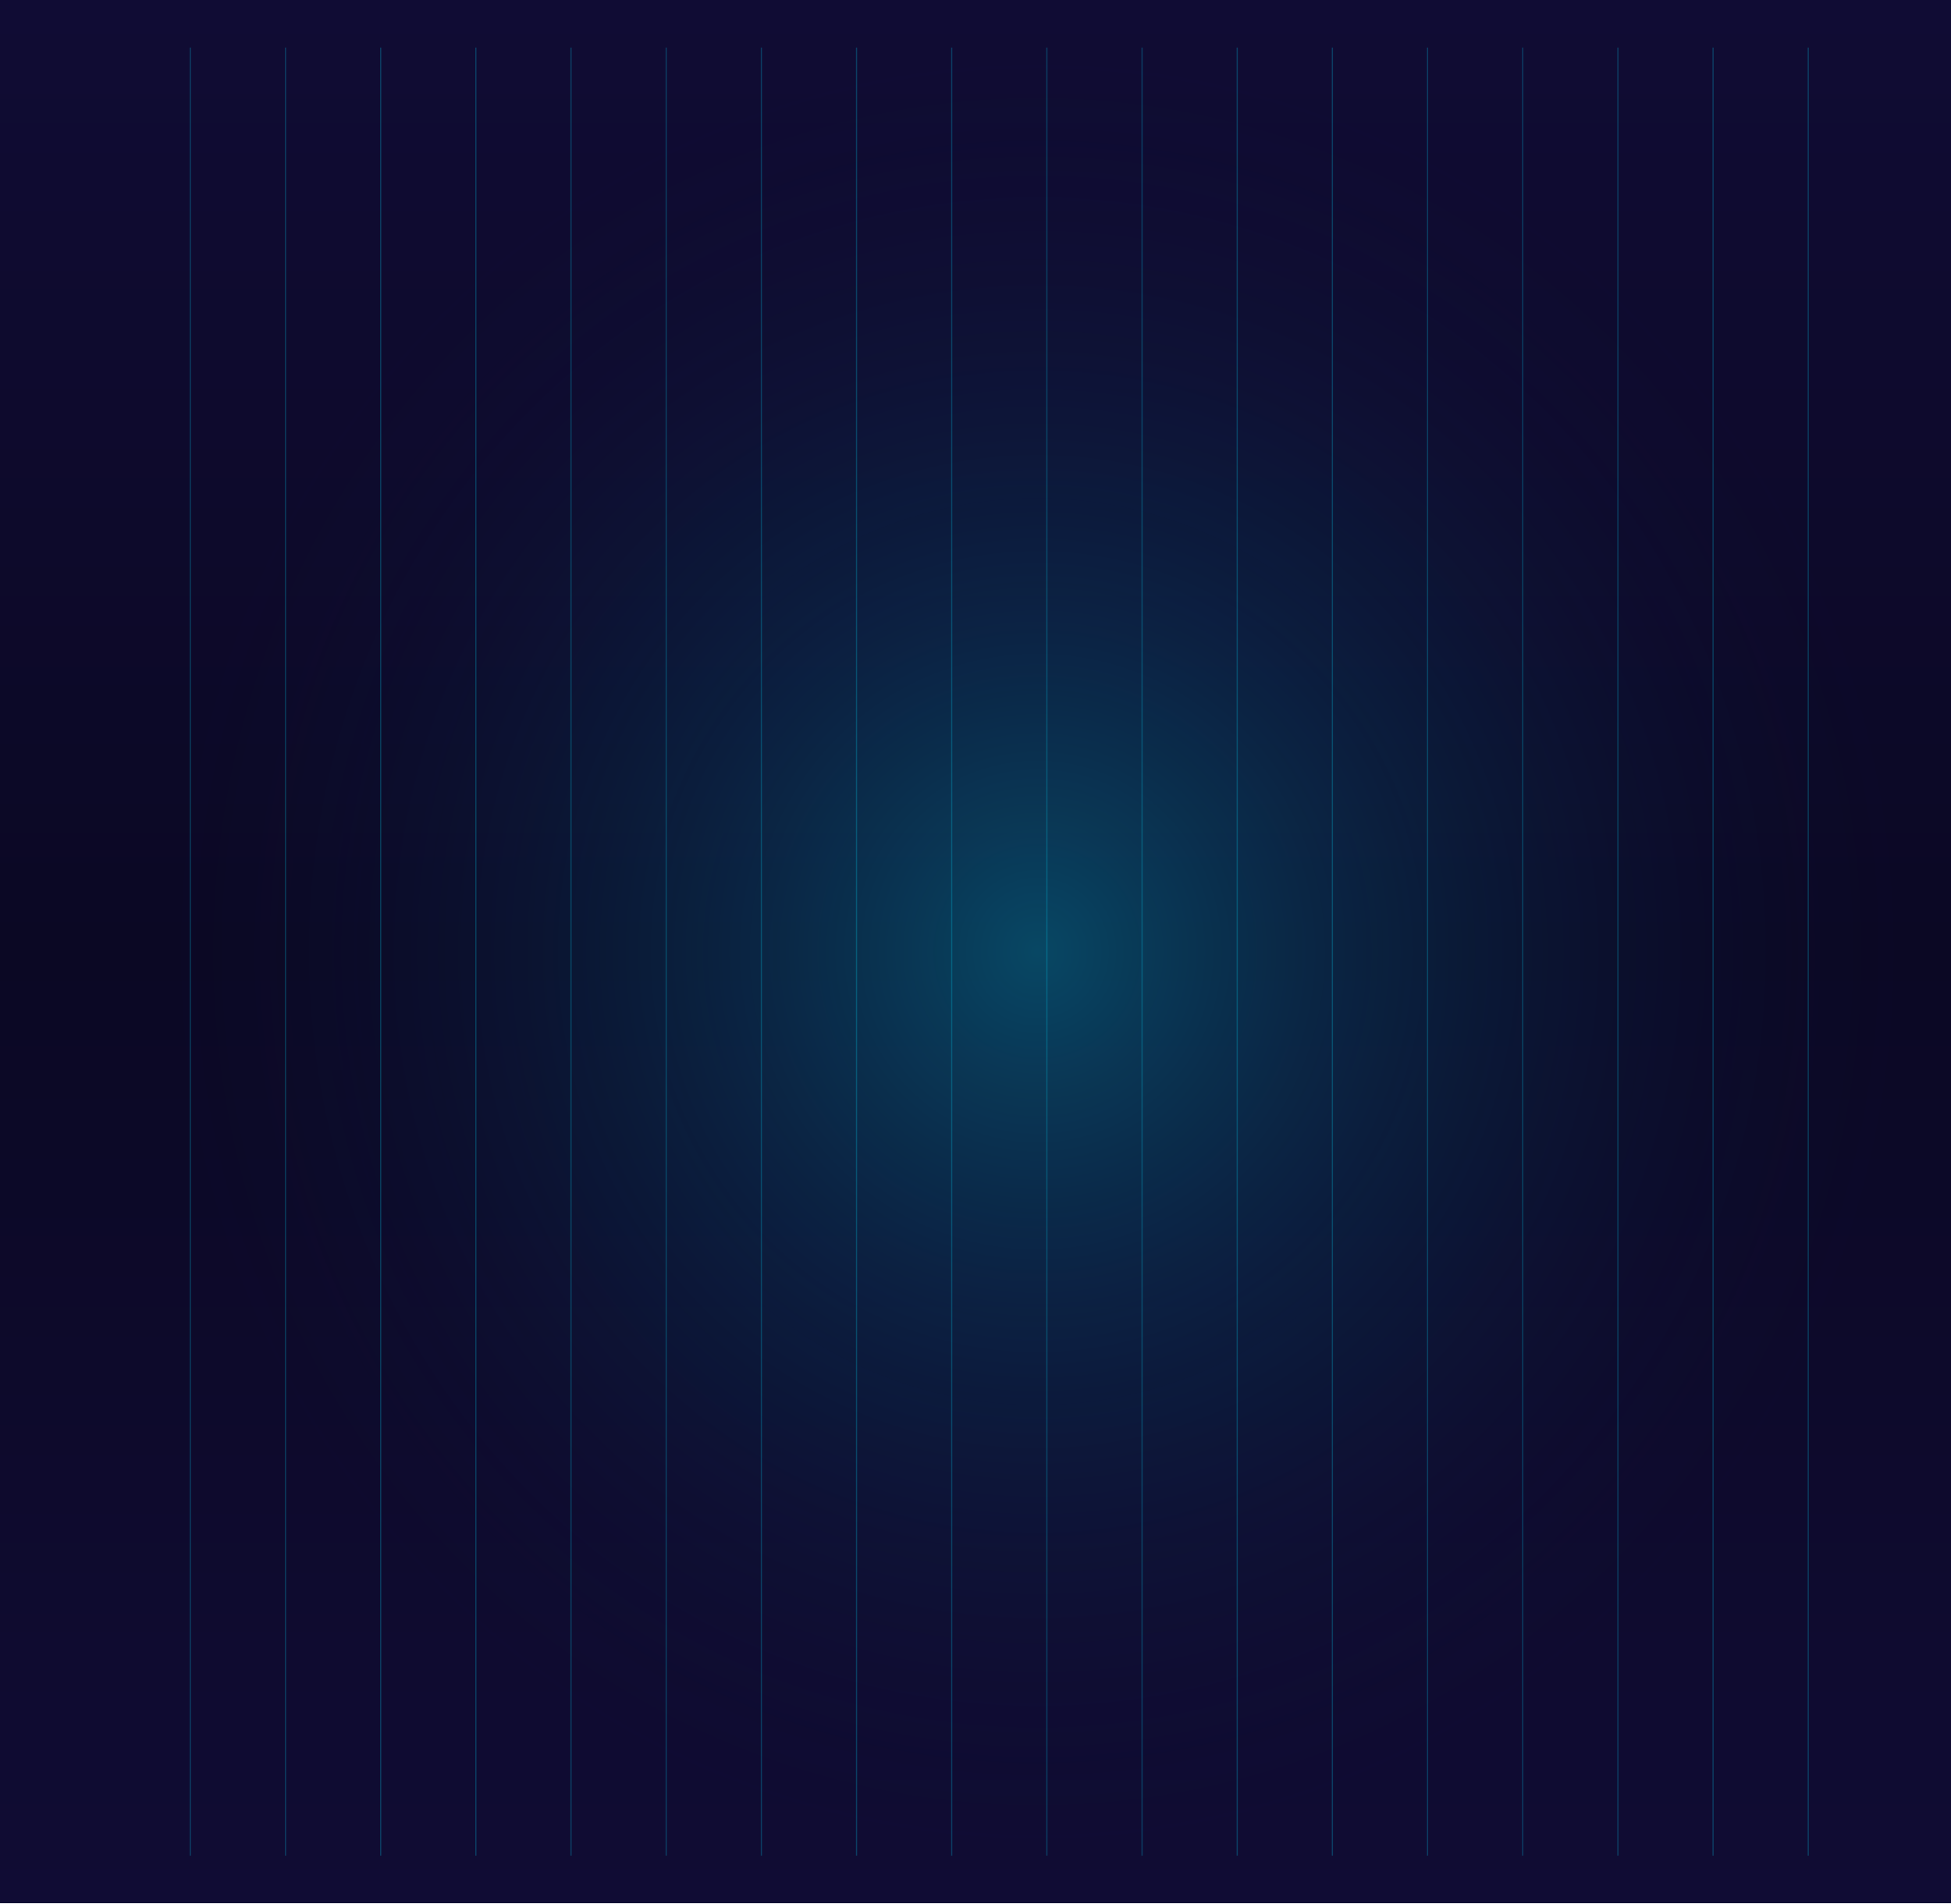
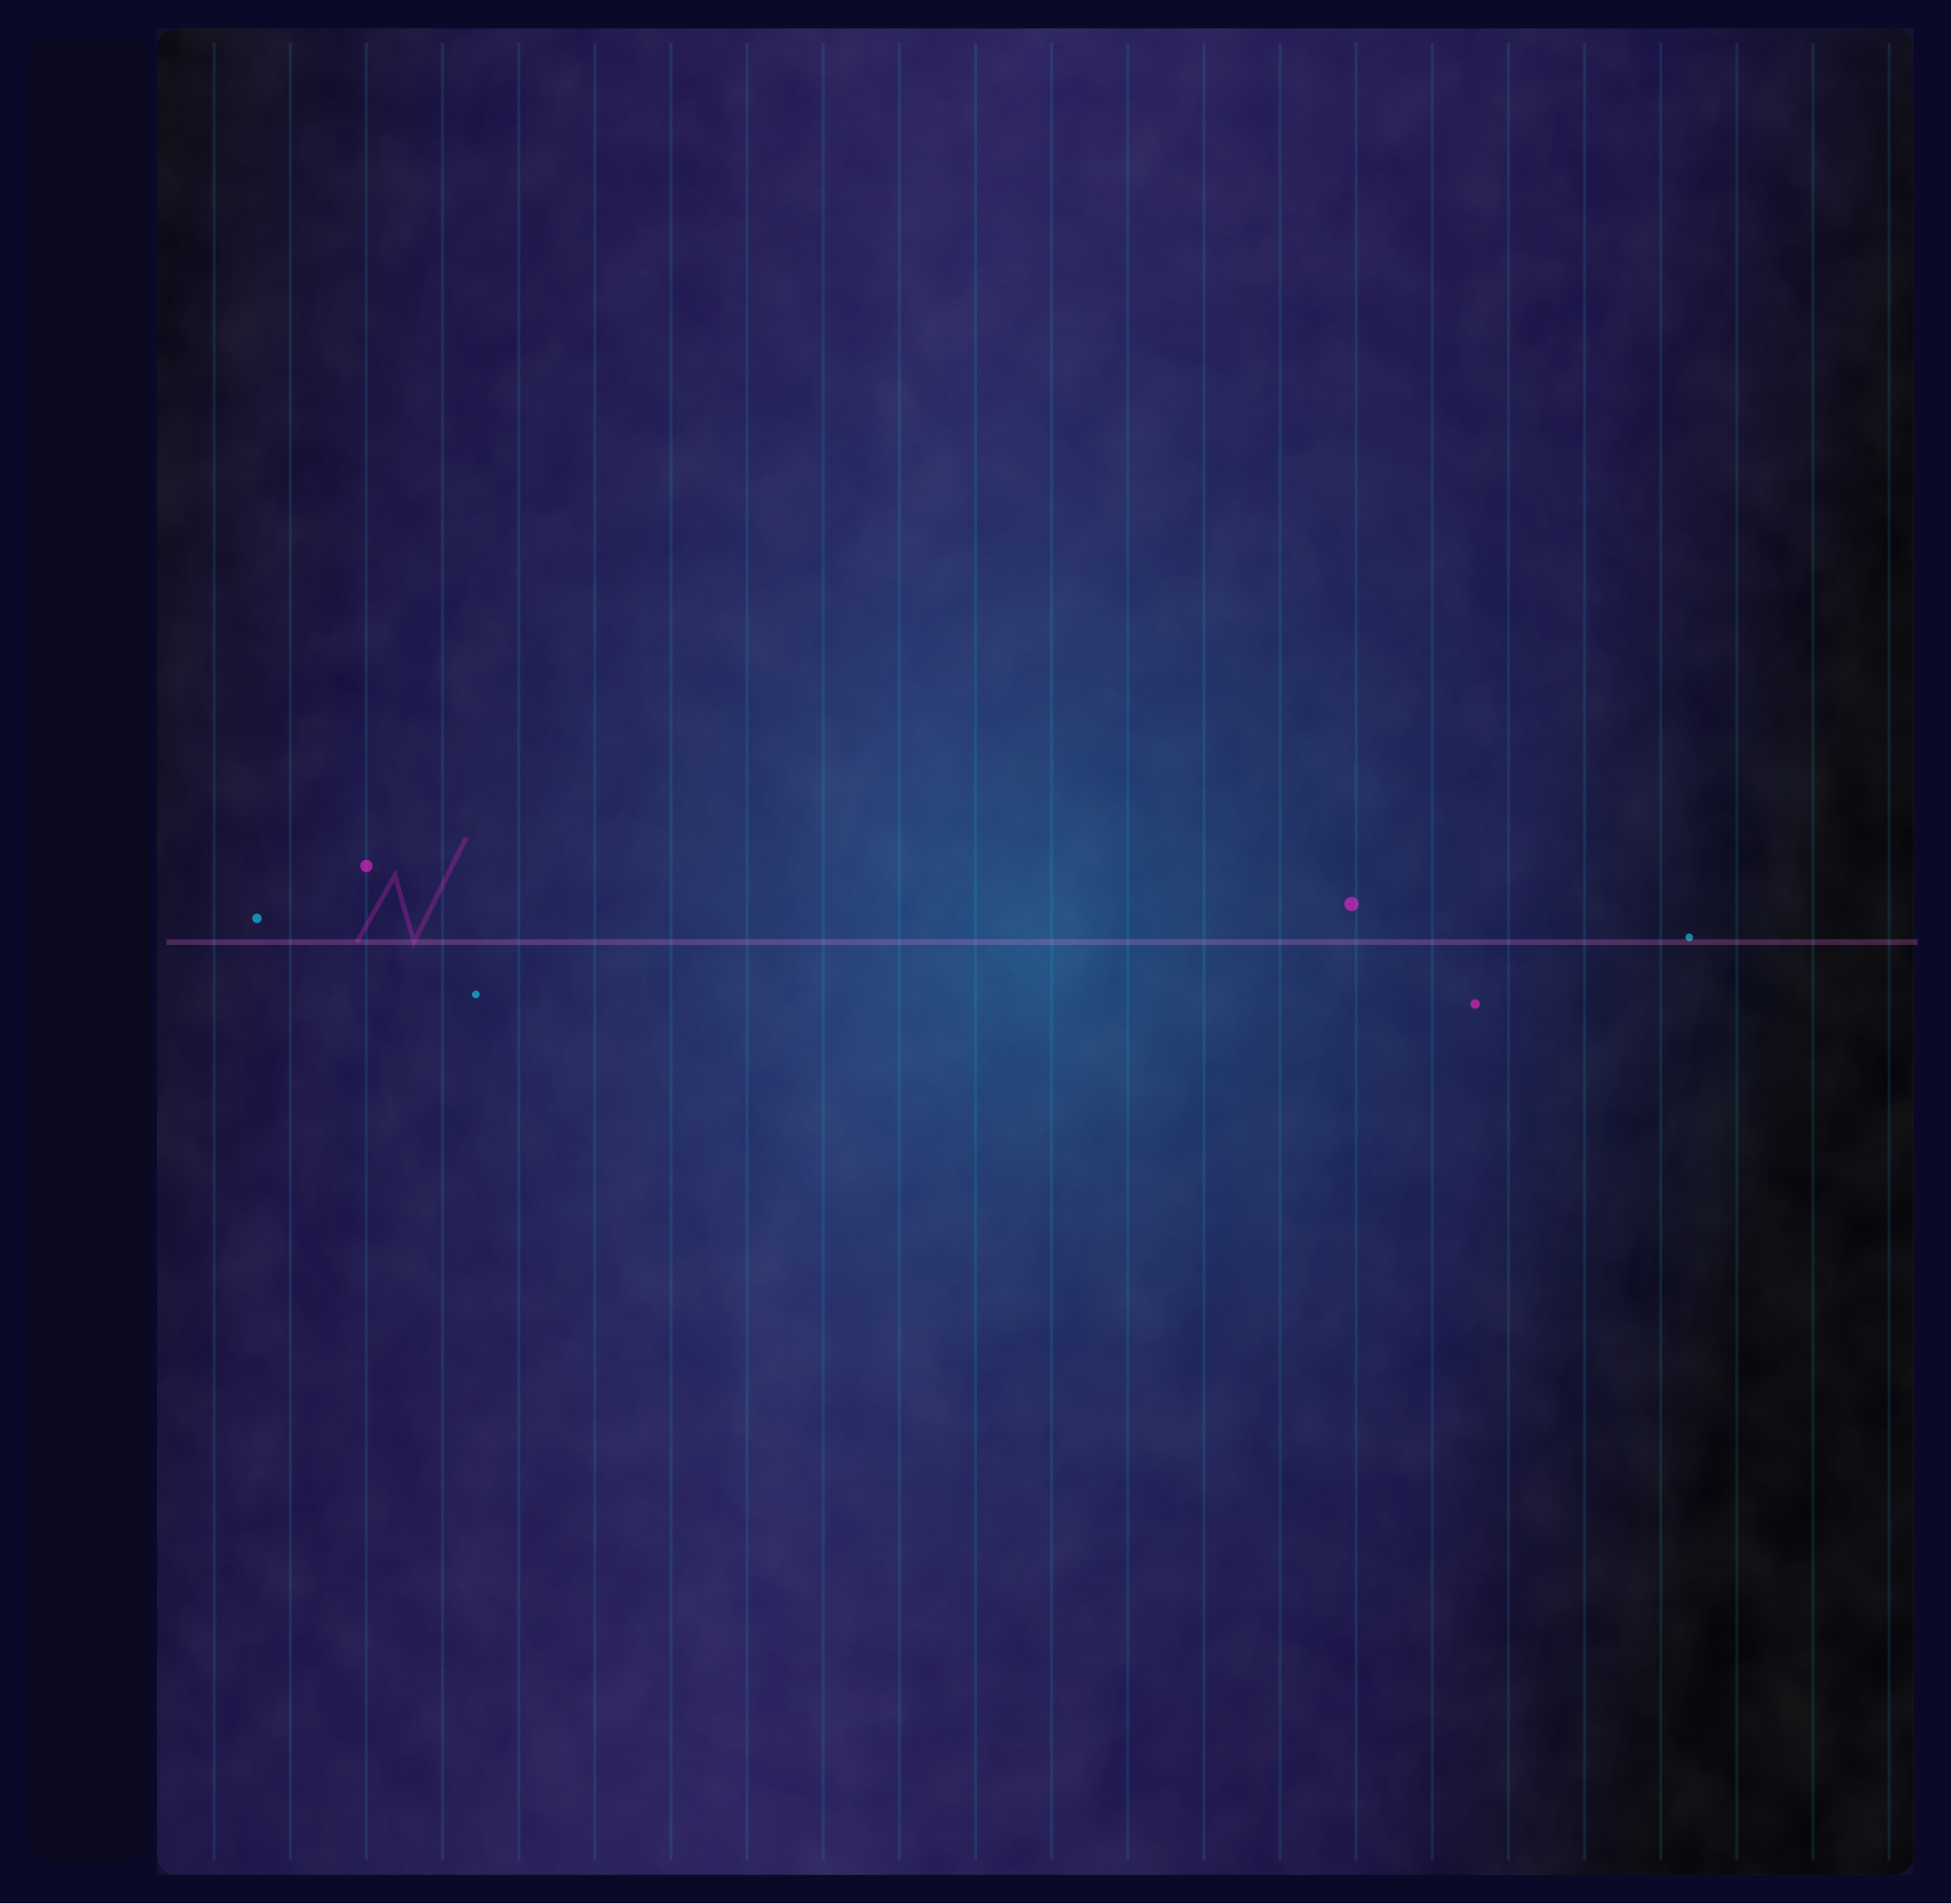
<svg xmlns="http://www.w3.org/2000/svg" width="410" height="400" viewBox="0 0 410 400">
  <defs>
-     <linearGradient id="metal" x2="1" y2="1">
-       <stop stop-color="#00dafa" />
-       <stop offset=".32" stop-color="#0b0824" />
-       <stop offset=".68" stop-color="#f63bd9" />
-       <stop offset="1" stop-color="#00dafa" />
+     <linearGradient id="rim" x1="0" y1="0" x2="1" y2="1">
+       <stop stop-color="#ff84f3" />
+       <stop offset=".10" stop-color="#fc24cd" />
+       <stop offset=".23" stop-color="#0b0928" />
+       <stop offset=".44" stop-color="#12dffc" />
+       <stop offset=".56" stop-color="#080913" />
+       <stop offset=".73" stop-color="#fc24cd" />
+       <stop offset=".9" stop-color="#ff84f3" />
+       <stop offset="1" stop-color="#0b0928" />
    </linearGradient>
-     <linearGradient id="felt" x2="0" y2="1">
-       <stop stop-color="#100c34" />
-       <stop offset=".5" stop-color="#0b0824" />
-       <stop offset="1" stop-color="#100c34" />
+     <linearGradient id="rail" x1="0" y1="0" x2="1" y2=".18">
+       <stop stop-color="#06050c" />
+       <stop offset=".18" stop-color="#181044" />
+       <stop offset=".48" stop-color="#29205f" />
+       <stop offset=".83" stop-color="#181044" />
+       <stop offset="1" stop-color="#030307" />
    </linearGradient>
-     <radialGradient id="glow">
-       <stop stop-color="#00dafa" stop-opacity=".30" />
-       <stop offset="1" stop-color="#100c34" stop-opacity="0" />
+     <radialGradient id="spot">
+       <stop stop-color="#12dffc" stop-opacity=".27" />
+       <stop offset="1" stop-color="#181044" stop-opacity="0" />
    </radialGradient>
-     <filter id="blur">
-       <feGaussianBlur stdDeviation="2" />
+     <filter id="grain" x="0" y="0" width="100%" height="100%">
+       <feTurbulence type="fractalNoise" baseFrequency=".065" numOctaves="3" seed="9" result="noise" />
+       <feColorMatrix in="noise" type="saturate" values="0" />
+       <feComponentTransfer>
+         <feFuncA type="linear" slope=".10" />
+       </feComponentTransfer>
+     </filter>
+     <filter id="halo" x="-50%" y="-50%" width="200%" height="200%">
+       <feGaussianBlur stdDeviation="3" />
    </filter>
  </defs>
-   <rect width="410" height="400" fill="url(#felt)" />
-   <rect x="34" y="6" width="368" height="388" fill="url(#glow)" />
-   <path d="M40 10V390" stroke="#00dafa" stroke-width=".25" opacity=".24" />
-   <path d="M60 10V390" stroke="#00dafa" stroke-width=".25" opacity=".24" />
-   <path d="M80 10V390" stroke="#00dafa" stroke-width=".25" opacity=".24" />
-   <path d="M100 10V390" stroke="#00dafa" stroke-width=".25" opacity=".24" />
-   <path d="M120 10V390" stroke="#00dafa" stroke-width=".25" opacity=".24" />
-   <path d="M140 10V390" stroke="#00dafa" stroke-width=".25" opacity=".24" />
-   <path d="M160 10V390" stroke="#00dafa" stroke-width=".25" opacity=".24" />
-   <path d="M180 10V390" stroke="#00dafa" stroke-width=".25" opacity=".24" />
-   <path d="M200 10V390" stroke="#00dafa" stroke-width=".25" opacity=".24" />
-   <path d="M220 10V390" stroke="#00dafa" stroke-width=".25" opacity=".24" />
-   <path d="M240 10V390" stroke="#00dafa" stroke-width=".25" opacity=".24" />
-   <path d="M260 10V390" stroke="#00dafa" stroke-width=".25" opacity=".24" />
-   <path d="M280 10V390" stroke="#00dafa" stroke-width=".25" opacity=".24" />
-   <path d="M300 10V390" stroke="#00dafa" stroke-width=".25" opacity=".24" />
-   <path d="M320 10V390" stroke="#00dafa" stroke-width=".25" opacity=".24" />
-   <path d="M340 10V390" stroke="#00dafa" stroke-width=".25" opacity=".24" />
-   <path d="M360 10V390" stroke="#00dafa" stroke-width=".25" opacity=".24" />
-   <path d="M380 10V390" stroke="#00dafa" stroke-width=".25" opacity=".24" />
+   <rect width="410" height="400" fill="#0b0928" />
+   <rect x="33" y="6" width="369" height="388" rx="4" fill="url(#rail)" />
+   <rect x="33" y="6" width="369" height="388" rx="4" filter="url(#grain)" />
+   <rect x="33" y="8" width="369" height="384" fill="url(#spot)" />
+   <path d="M45 9V391" stroke="#12dffc" opacity=".11" stroke-width=".65" />
+   <path d="M61 9V391" stroke="#12dffc" opacity=".11" stroke-width=".65" />
+   <path d="M77 9V391" stroke="#12dffc" opacity=".11" stroke-width=".65" />
+   <path d="M93 9V391" stroke="#12dffc" opacity=".11" stroke-width=".65" />
+   <path d="M109 9V391" stroke="#12dffc" opacity=".11" stroke-width=".65" />
+   <path d="M125 9V391" stroke="#12dffc" opacity=".11" stroke-width=".65" />
+   <path d="M141 9V391" stroke="#12dffc" opacity=".11" stroke-width=".65" />
+   <path d="M157 9V391" stroke="#12dffc" opacity=".11" stroke-width=".65" />
+   <path d="M173 9V391" stroke="#12dffc" opacity=".11" stroke-width=".65" />
+   <path d="M189 9V391" stroke="#12dffc" opacity=".11" stroke-width=".65" />
+   <path d="M205 9V391" stroke="#12dffc" opacity=".11" stroke-width=".65" />
+   <path d="M221 9V391" stroke="#12dffc" opacity=".11" stroke-width=".65" />
+   <path d="M237 9V391" stroke="#12dffc" opacity=".11" stroke-width=".65" />
+   <path d="M253 9V391" stroke="#12dffc" opacity=".11" stroke-width=".65" />
+   <path d="M269 9V391" stroke="#12dffc" opacity=".11" stroke-width=".65" />
+   <path d="M285 9V391" stroke="#12dffc" opacity=".11" stroke-width=".65" />
+   <path d="M301 9V391" stroke="#12dffc" opacity=".11" stroke-width=".65" />
+   <path d="M317 9V391" stroke="#12dffc" opacity=".11" stroke-width=".65" />
+   <path d="M333 9V391" stroke="#12dffc" opacity=".11" stroke-width=".65" />
+   <path d="M349 9V391" stroke="#12dffc" opacity=".11" stroke-width=".65" />
+   <path d="M365 9V391" stroke="#12dffc" opacity=".11" stroke-width=".65" />
+   <path d="M381 9V391" stroke="#12dffc" opacity=".11" stroke-width=".65" />
+   <path d="M397 9V391" stroke="#12dffc" opacity=".11" stroke-width=".65" />
+   <circle cx="54" cy="193" r="1" fill="#12dffc" opacity=".58" />
+   <circle cx="77" cy="182" r="1.3" fill="#fc24cd" opacity=".58" />
+   <circle cx="100" cy="209" r="0.8" fill="#12dffc" opacity=".58" />
+   <circle cx="284" cy="190" r="1.5" fill="#fc24cd" opacity=".58" />
+   <circle cx="355" cy="197" r="0.8" fill="#12dffc" opacity=".58" />
+   <circle cx="310" cy="211" r="1" fill="#fc24cd" opacity=".58" />
+   <path d="M75 198l8 -14 4 14 11 -22" fill="none" stroke="#fc24cd" stroke-width="1" opacity=".25" />
+   <path d="M35 198H403" stroke="#ff84f3" stroke-width="1.2" opacity=".22" />
+   <rect x="6" y="8" width="25" height="383" rx="5" fill="#090917" opacity=".62" />
</svg>
